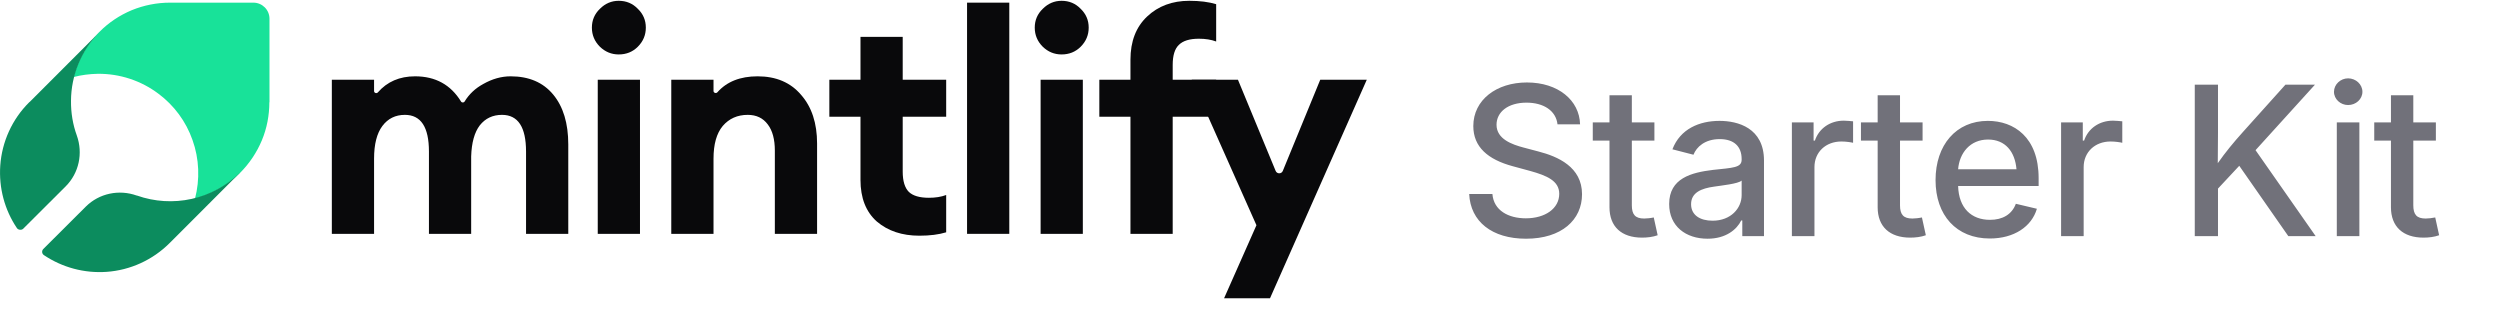
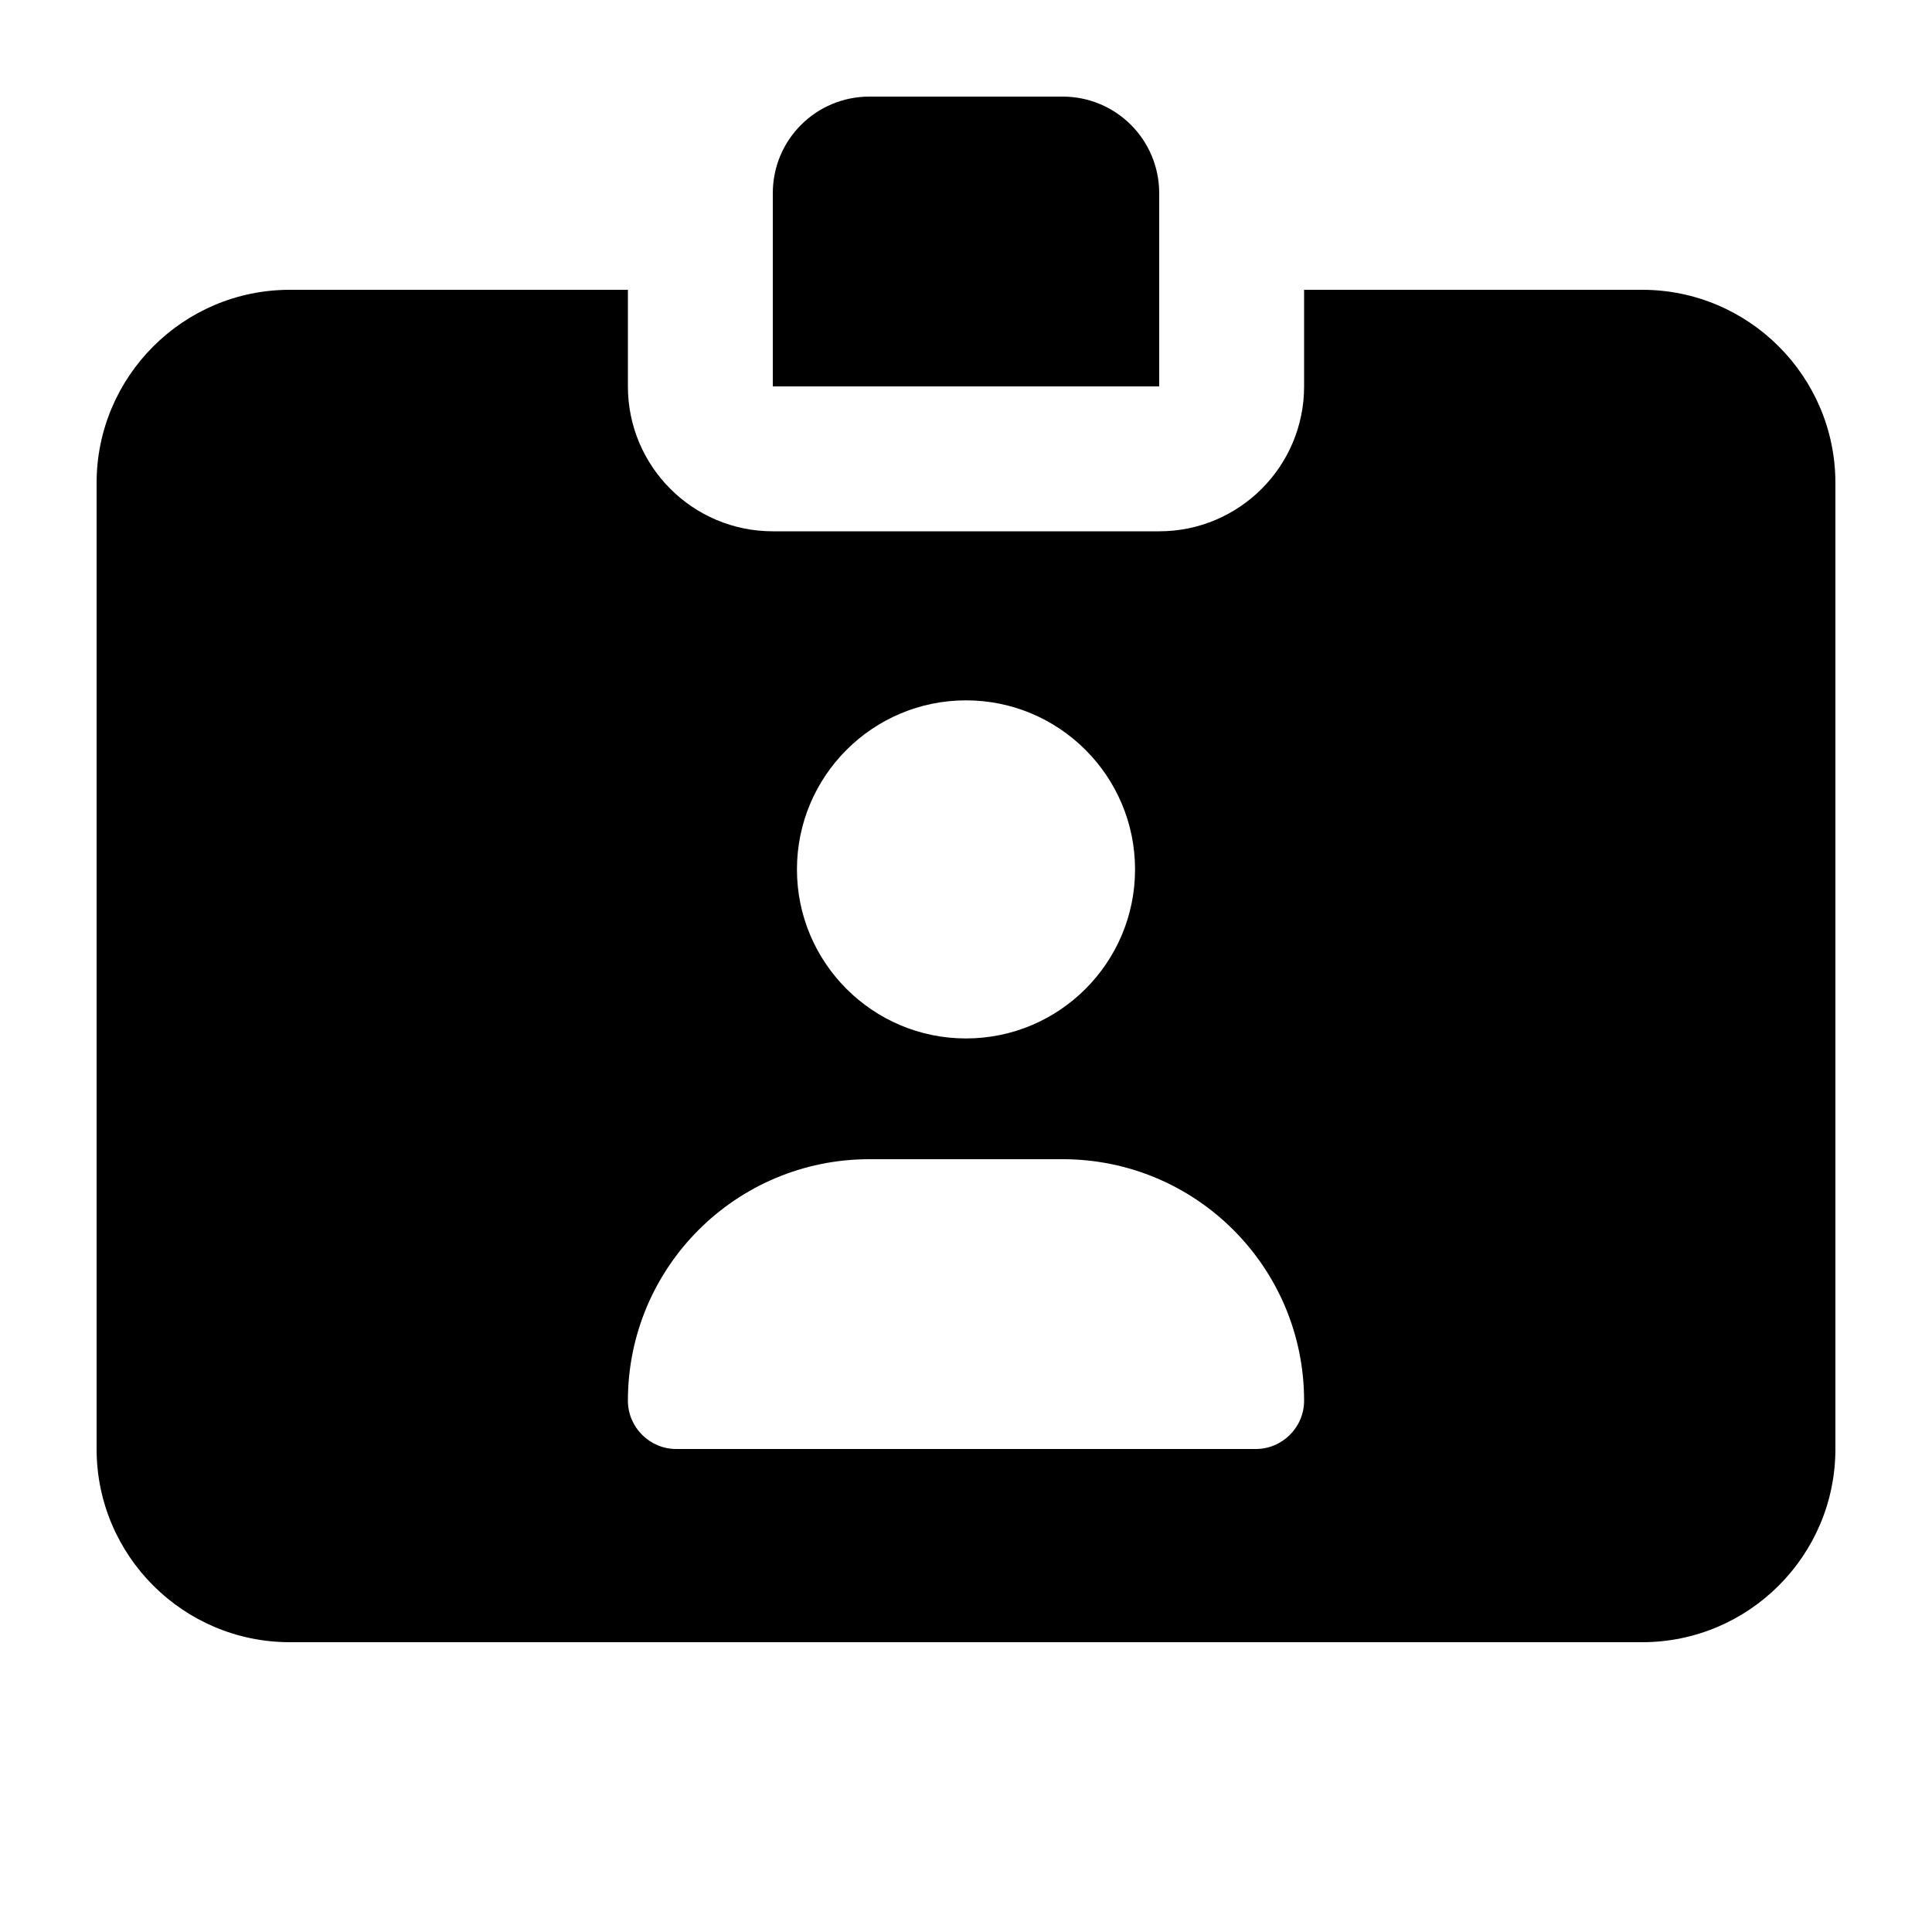
- <svg xmlns="http://www.w3.org/2000/svg" width="180" height="23" viewBox="0 0 180 23" fill="none">
-   <path d="M91.44 21.476H88.133L90.464 16.216L85.802 5.74H89.132L91.847 12.307C91.943 12.536 92.268 12.536 92.362 12.306L95.058 5.74H98.409L91.44 21.476Z" fill="#09090B" />
-   <path d="M81.393 16.837V8.403H79.152V5.74H81.393V4.297C81.393 2.98 81.792 1.944 82.592 1.19C83.391 0.435 84.404 0.058 85.633 0.058C86.387 0.058 87.031 0.139 87.564 0.302V2.988C87.208 2.854 86.794 2.788 86.32 2.788C85.655 2.788 85.174 2.936 84.878 3.232C84.582 3.513 84.434 3.994 84.434 4.674V5.74H87.564V8.403H84.434V16.837H81.393Z" fill="#09090B" />
-   <path d="M76.433 3.92C75.915 3.92 75.463 3.735 75.079 3.365C74.694 2.98 74.502 2.521 74.502 1.989C74.502 1.456 74.694 1.005 75.079 0.635C75.463 0.25 75.915 0.058 76.433 0.058C76.98 0.058 77.438 0.25 77.809 0.635C78.193 1.005 78.386 1.456 78.386 1.989C78.386 2.521 78.193 2.98 77.809 3.365C77.438 3.735 76.98 3.92 76.433 3.92ZM74.924 16.837V5.74H77.964V16.837H74.924Z" fill="#09090B" />
-   <path d="M69.628 16.837V0.191H72.669V16.837H69.628Z" fill="#09090B" />
-   <path d="M66.194 16.97C64.951 16.97 63.93 16.63 63.131 15.949C62.347 15.254 61.955 14.255 61.955 12.953V8.403H59.713V5.74H61.955V2.655H64.995V5.74H68.125V8.403H64.995V12.354C64.995 13.034 65.143 13.523 65.439 13.819C65.735 14.1 66.216 14.24 66.882 14.24C67.355 14.24 67.769 14.174 68.125 14.04V16.726C67.592 16.889 66.948 16.97 66.194 16.97Z" fill="#09090B" />
-   <path d="M48.332 16.837V5.74H51.373V6.551C51.373 6.688 51.559 6.748 51.65 6.646C52.328 5.879 53.293 5.495 54.546 5.495C55.878 5.495 56.921 5.939 57.676 6.827C58.445 7.7 58.83 8.869 58.83 10.334V16.837H55.789V10.844C55.789 10.03 55.619 9.402 55.279 8.958C54.939 8.499 54.458 8.27 53.836 8.27C53.096 8.27 52.497 8.536 52.038 9.069C51.594 9.601 51.373 10.386 51.373 11.421V16.837H48.332Z" fill="#09090B" />
-   <path d="M44.547 3.92C44.029 3.92 43.578 3.735 43.193 3.365C42.809 2.98 42.616 2.521 42.616 1.989C42.616 1.456 42.809 1.005 43.193 0.635C43.578 0.25 44.029 0.058 44.547 0.058C45.095 0.058 45.553 0.25 45.923 0.635C46.308 1.005 46.5 1.456 46.5 1.989C46.5 2.521 46.308 2.98 45.923 3.365C45.553 3.735 45.095 3.92 44.547 3.92ZM43.038 16.837V5.74H46.079V16.837H43.038Z" fill="#09090B" />
-   <path d="M37.875 16.837V10.911C37.875 9.15 37.298 8.27 36.144 8.27C35.478 8.27 34.945 8.521 34.546 9.024C34.161 9.527 33.954 10.275 33.924 11.266V16.837H30.884V10.911C30.884 9.15 30.306 8.27 29.152 8.27C28.472 8.27 27.932 8.536 27.532 9.069C27.133 9.601 26.933 10.386 26.933 11.421V16.837H23.892V5.74H26.933V6.559C26.933 6.695 27.116 6.755 27.206 6.652C27.878 5.881 28.771 5.495 29.885 5.495C31.349 5.495 32.452 6.1 33.193 7.309C33.252 7.404 33.395 7.403 33.454 7.307C33.774 6.78 34.219 6.361 34.79 6.05C35.441 5.68 36.099 5.495 36.765 5.495C38.082 5.495 39.103 5.932 39.828 6.805C40.553 7.678 40.916 8.876 40.916 10.4V16.837H37.875Z" fill="#09090B" />
-   <path d="M19.403 7.362V1.35C19.403 0.705 18.879 0.191 18.244 0.191H12.235C11.291 0.191 10.357 0.378 9.487 0.733C8.618 1.098 7.824 1.621 7.16 2.295L7.114 2.341C6.235 3.23 5.609 4.333 5.291 5.548C5.861 5.399 6.45 5.324 7.039 5.314C8.609 5.296 10.151 5.801 11.403 6.745C12.534 7.586 13.394 8.746 13.861 10.083C14.347 11.438 14.403 12.916 14.039 14.309C15.244 13.991 16.356 13.364 17.244 12.486L17.291 12.439C17.954 11.775 18.487 10.98 18.851 10.111C19.216 9.241 19.393 8.306 19.393 7.362H19.403Z" fill="#18E299" />
-   <path d="M5.112 7.26C5.121 5.416 5.857 3.646 7.151 2.324L2.151 7.326C2.133 7.344 2.114 7.354 2.095 7.372C0.876 8.583 0.14 10.204 0.019 11.918C-0.092 13.52 0.327 15.103 1.22 16.426C1.306 16.552 1.537 16.593 1.667 16.472L4.73 13.417C5.689 12.458 5.987 11.033 5.531 9.757C5.242 8.965 5.103 8.117 5.112 7.26Z" fill="#0C8C5E" />
-   <path d="M17.262 12.44C16.303 13.38 15.102 14.032 13.799 14.321C12.486 14.61 11.127 14.526 9.861 14.079C9.861 14.079 9.851 14.079 9.842 14.079C8.567 13.622 7.142 13.921 6.183 14.871L3.12 17.926C2.99 18.056 3.009 18.27 3.167 18.373C4.489 19.258 6.072 19.686 7.673 19.574C9.386 19.453 10.997 18.717 12.216 17.497L12.263 17.451L17.262 12.449V12.44Z" fill="#0C8C5E" />
-   <text x="105" y="17" font-family="Inter, ui-sans-serif, system-ui, -apple-system, sans-serif" font-size="15" font-weight="500" fill="#71717A" letter-spacing="-0.01em">Starter Kit</text>
+ <svg xmlns="http://www.w3.org/2000/svg" viewBox="0 0 640 640">
+   <path d="M288 32L352 32C369.7 32 384 46.3 384 64L384 128L256 128L256 64C256 46.3 270.3 32 288 32zM96 96L208 96L208 128C208 154.5 229.5 176 256 176L384 176C410.5 176 432 154.5 432 128L432 96L544 96C579.3 96 608 124.7 608 160L608 480C608 515.3 579.3 544 544 544L96 544C60.7 544 32 515.3 32 480L32 160C32 124.7 60.7 96 96 96zM208 464C208 472.8 215.2 480 224 480L416 480C424.8 480 432 472.8 432 464C432 419.8 396.2 384 352 384L288 384C243.8 384 208 419.8 208 464zM320 344C350.9 344 376 318.9 376 288C376 257.1 350.9 232 320 232C289.1 232 264 257.1 264 288C264 318.9 289.1 344 320 344z" />
</svg>
